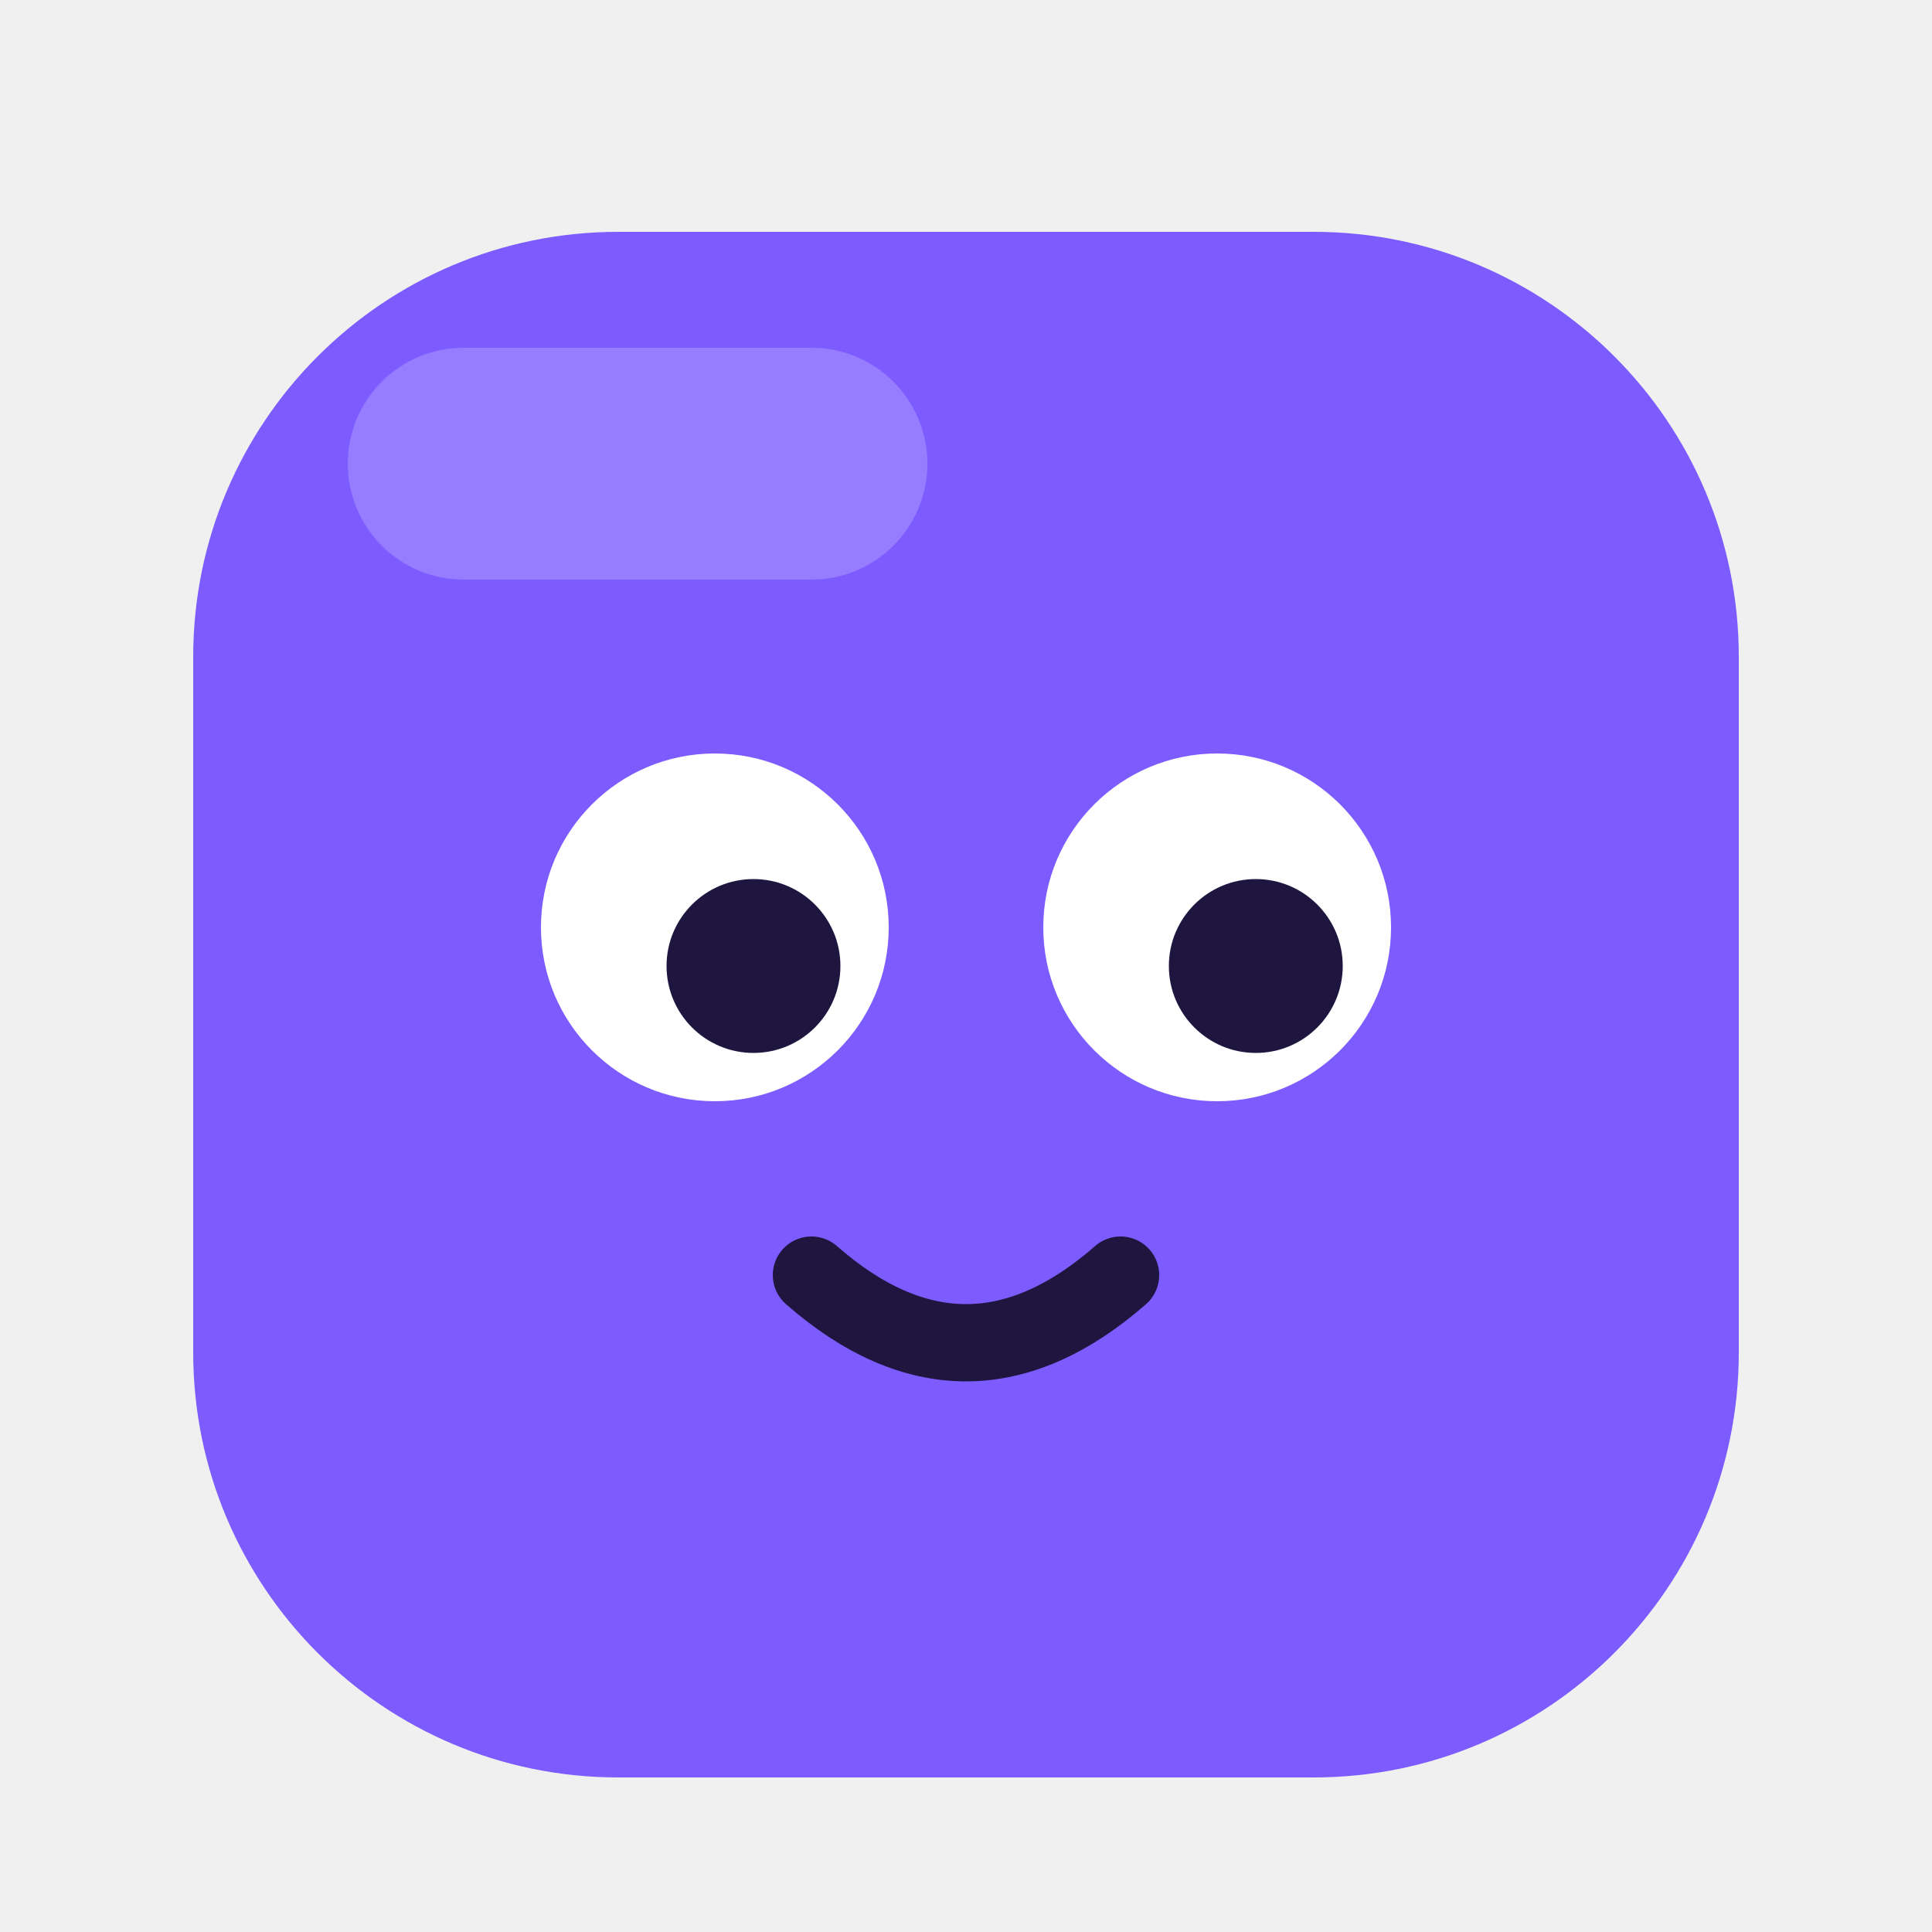
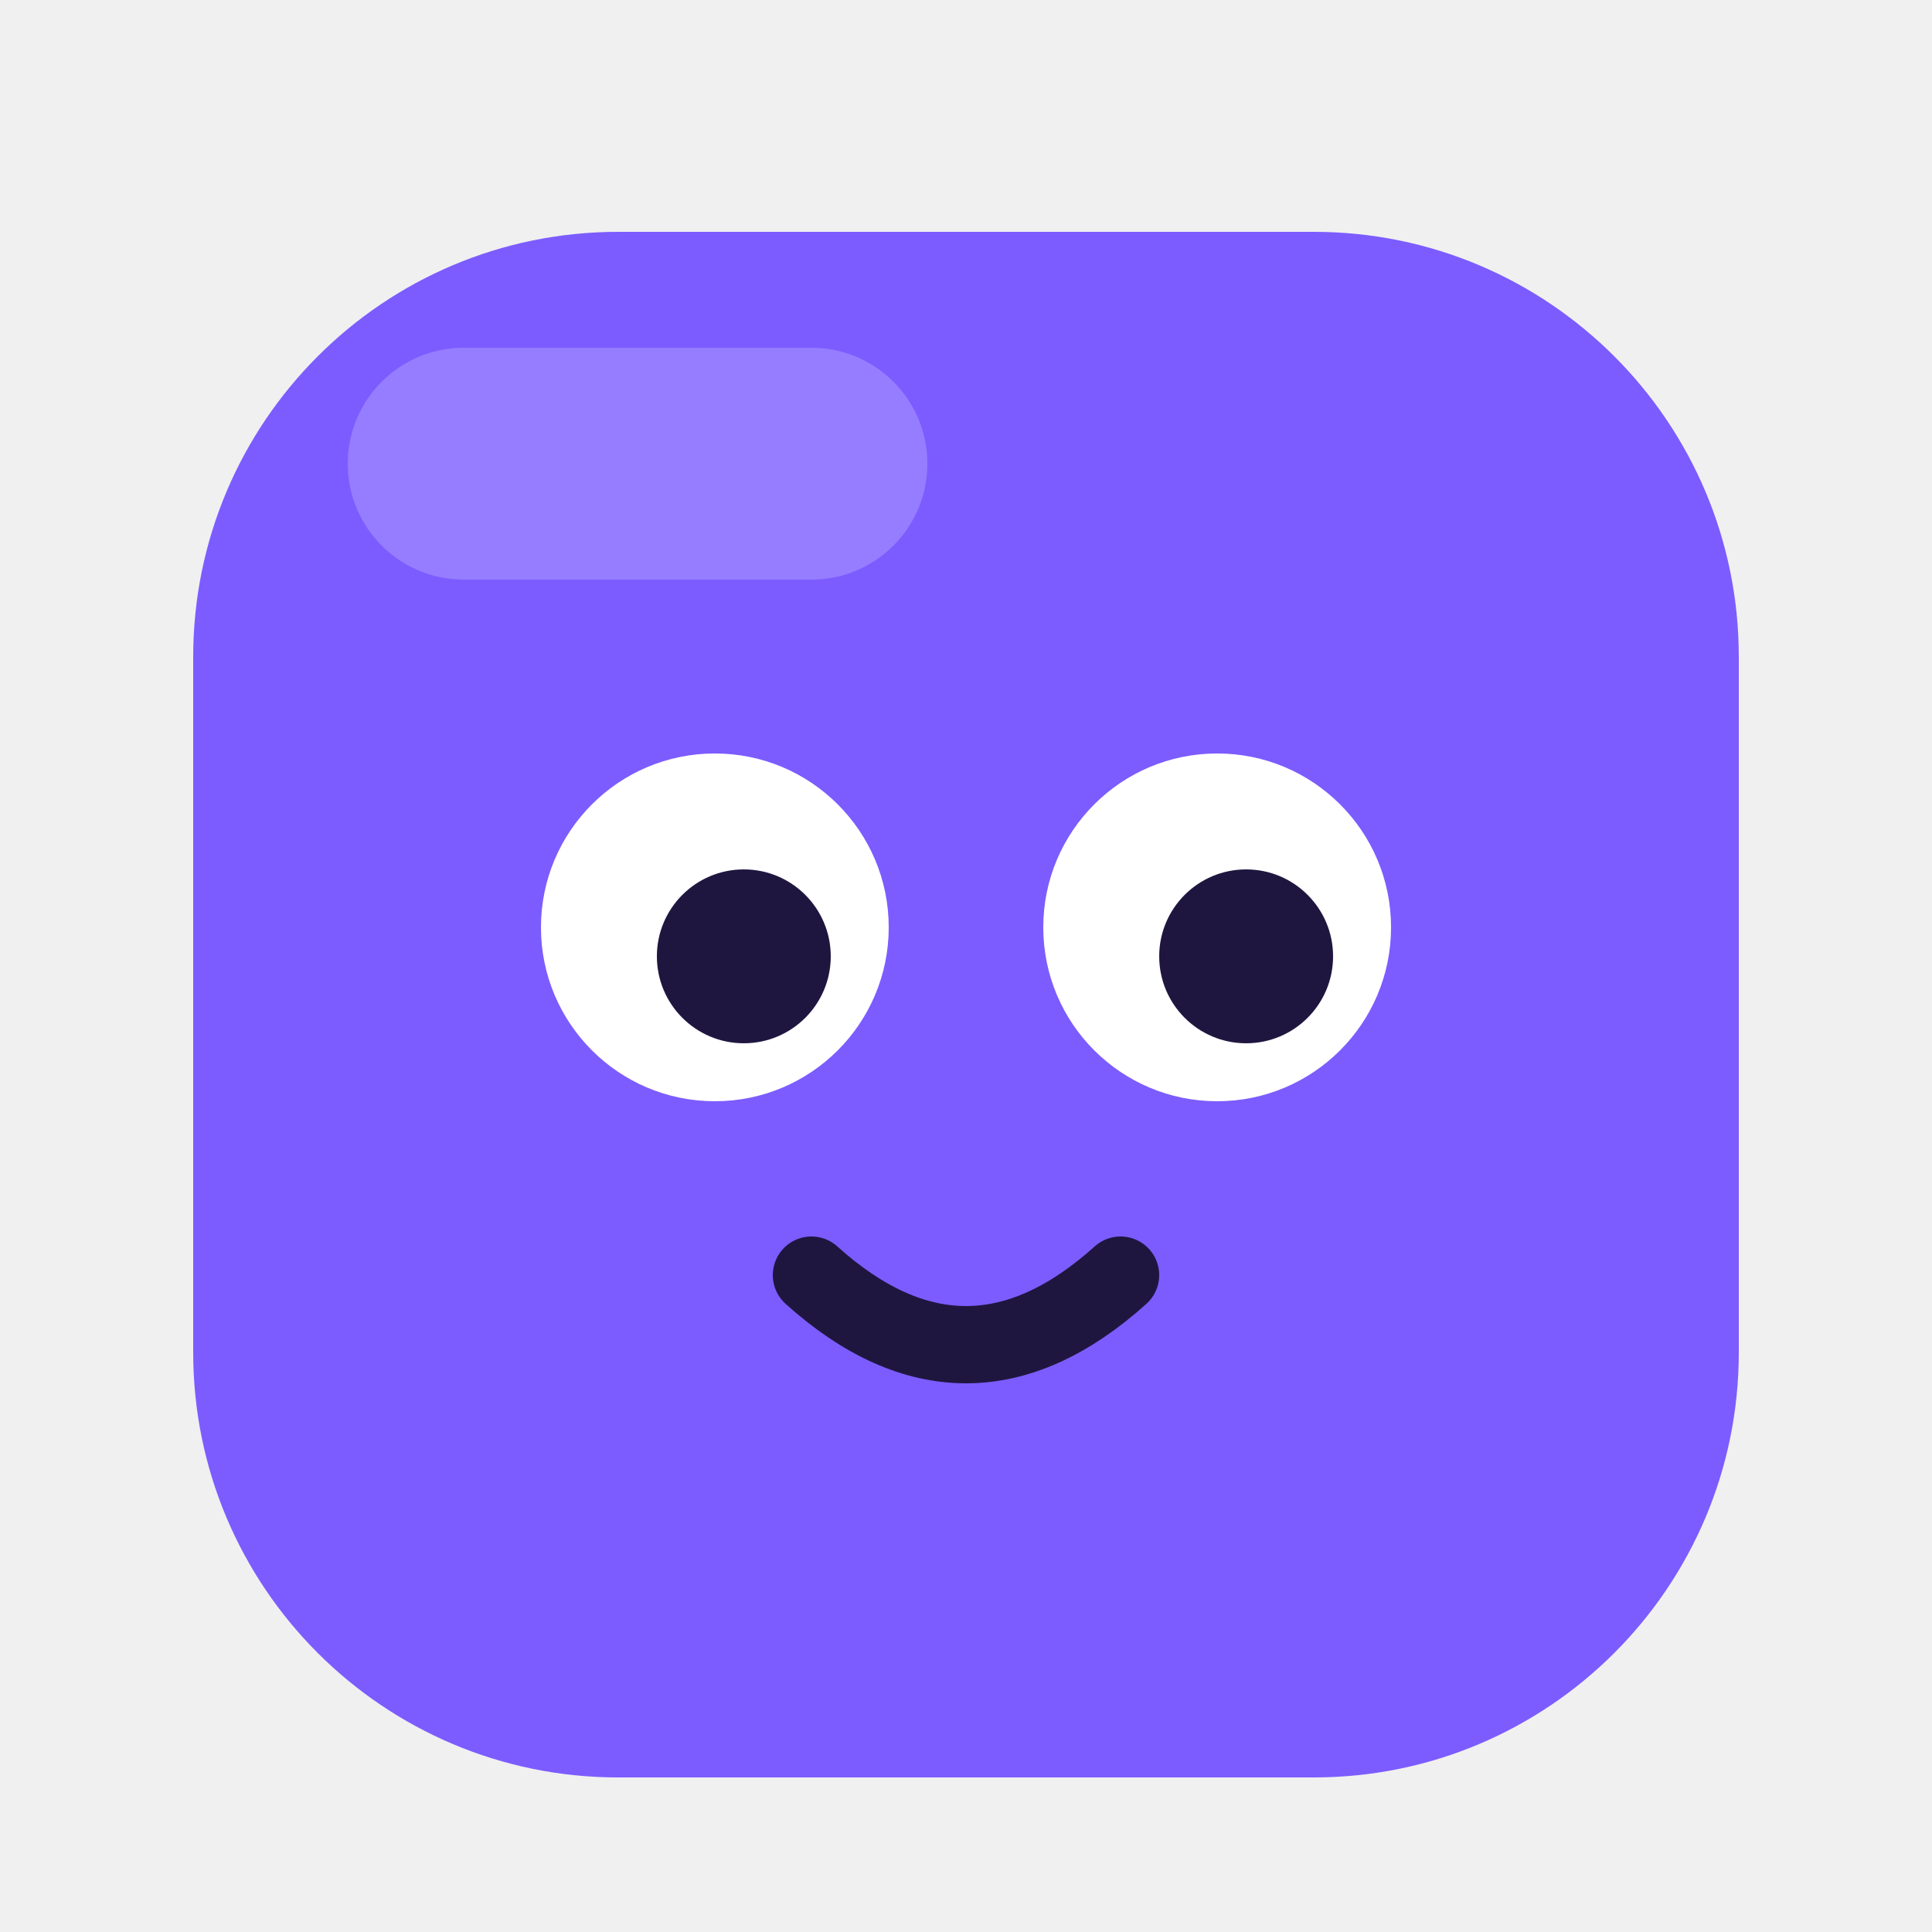
<svg xmlns="http://www.w3.org/2000/svg" viewBox="0 0 100 100">
  <rect x="10" y="12" width="80" height="80" rx="22" fill="#7C5CFF" />
  <rect x="18" y="18" width="30" height="12" rx="6" fill="#FFFFFF" opacity="0.2" />
-   <circle cx="37" cy="48" r="9" fill="#FFFFFF" />
-   <circle cx="63" cy="48" r="9" fill="#FFFFFF" />
-   <circle cx="39" cy="50" r="4.5" fill="#1F1640" />
-   <circle cx="65" cy="50" r="4.5" fill="#1F1640" />
-   <path d="M42 66 q8 7 16 0" stroke="#1F1640" stroke-width="4" fill="none" stroke-linecap="round" />
+   <ellipse cx="37" cy="48" rx="9" ry="9" fill="#FFFFFF">
+     <animate attributeName="ry" values="9;9;0.6;9" keyTimes="0;0.93;0.96;1" dur="4.5s" repeatCount="indefinite" />
+   </ellipse>
+   <ellipse cx="38.5" cy="49.5" rx="4.5" ry="4.5" fill="#1F1640">
+     <animate attributeName="ry" values="4.5;4.5;0.6;4.5" keyTimes="0;0.93;0.96;1" dur="4.5s" repeatCount="indefinite" />
+   </ellipse>
+   <ellipse cx="63" cy="48" rx="9" ry="9" fill="#FFFFFF">
+     <animate attributeName="ry" values="9;9;0.6;9" keyTimes="0;0.93;0.96;1" dur="4.5s" repeatCount="indefinite" />
+   </ellipse>
+   <ellipse cx="64.5" cy="49.5" rx="4.5" ry="4.5" fill="#1F1640">
+     <animate attributeName="ry" values="4.5;4.5;0.6;4.5" keyTimes="0;0.93;0.96;1" dur="4.5s" repeatCount="indefinite" />
+   </ellipse>
+   <path d="M42 66 q8 7.2 16 0" stroke="#1F1640" stroke-width="4" fill="none" stroke-linecap="round" />
</svg>
